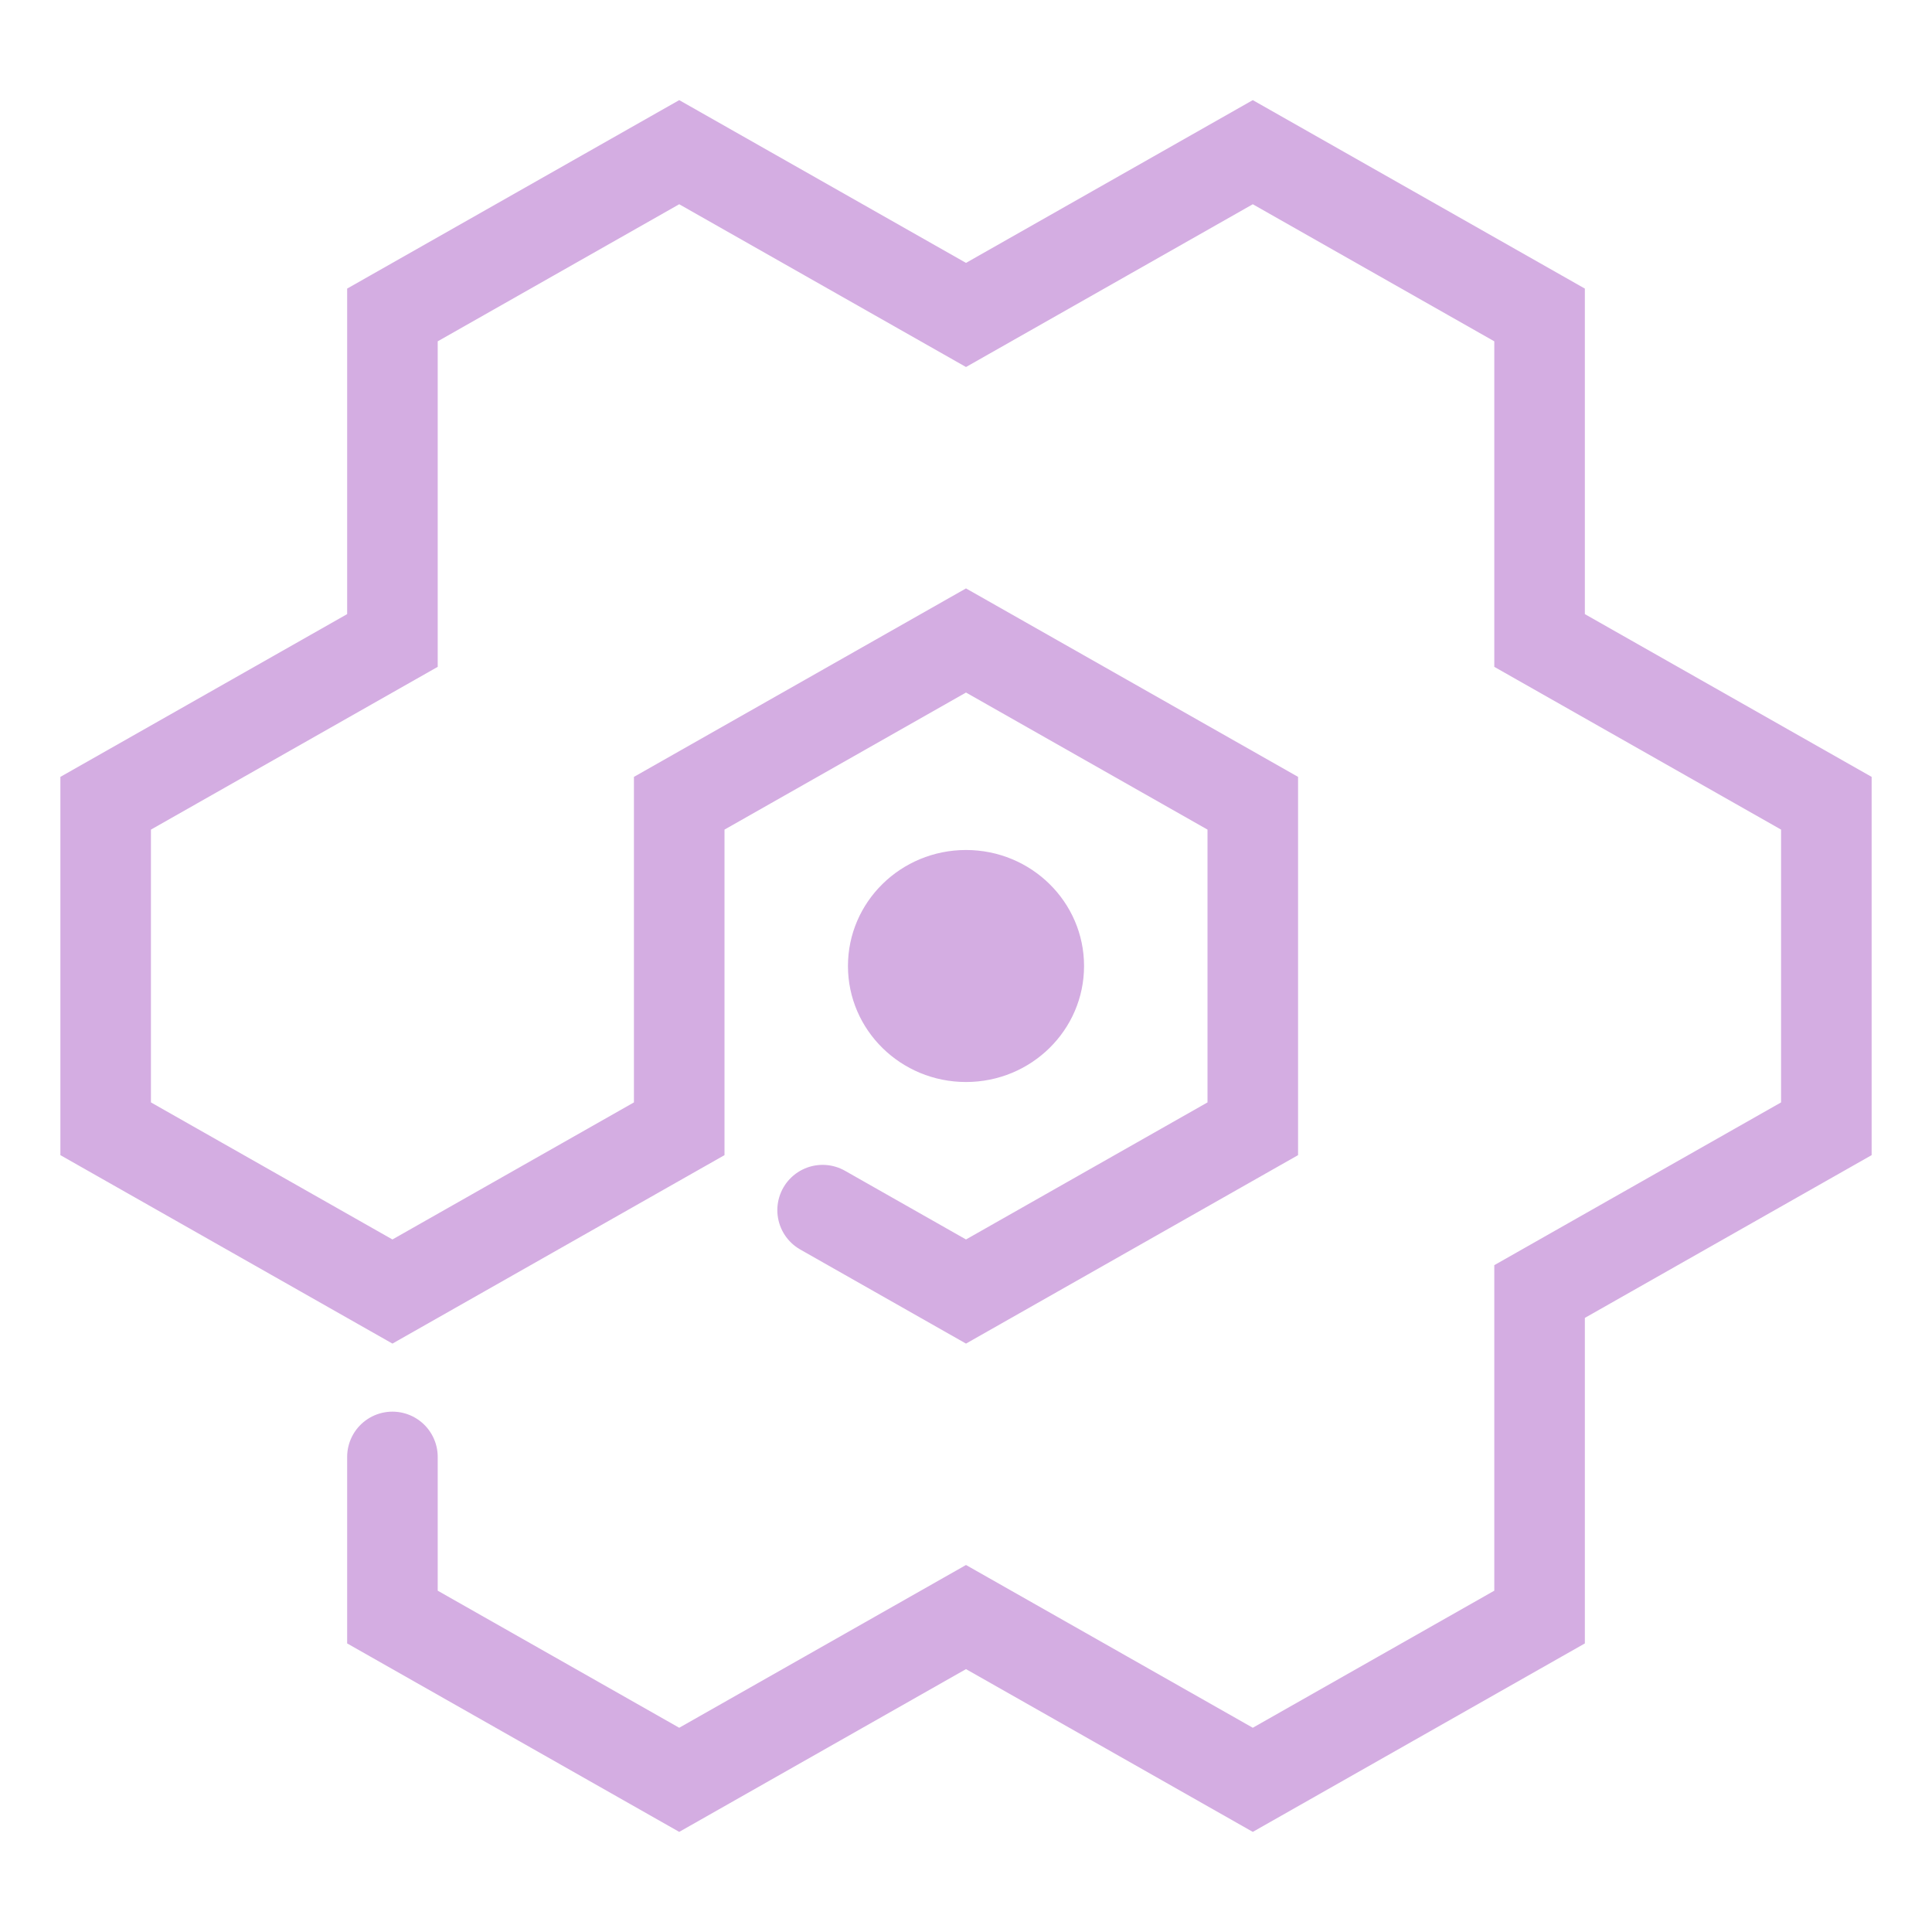
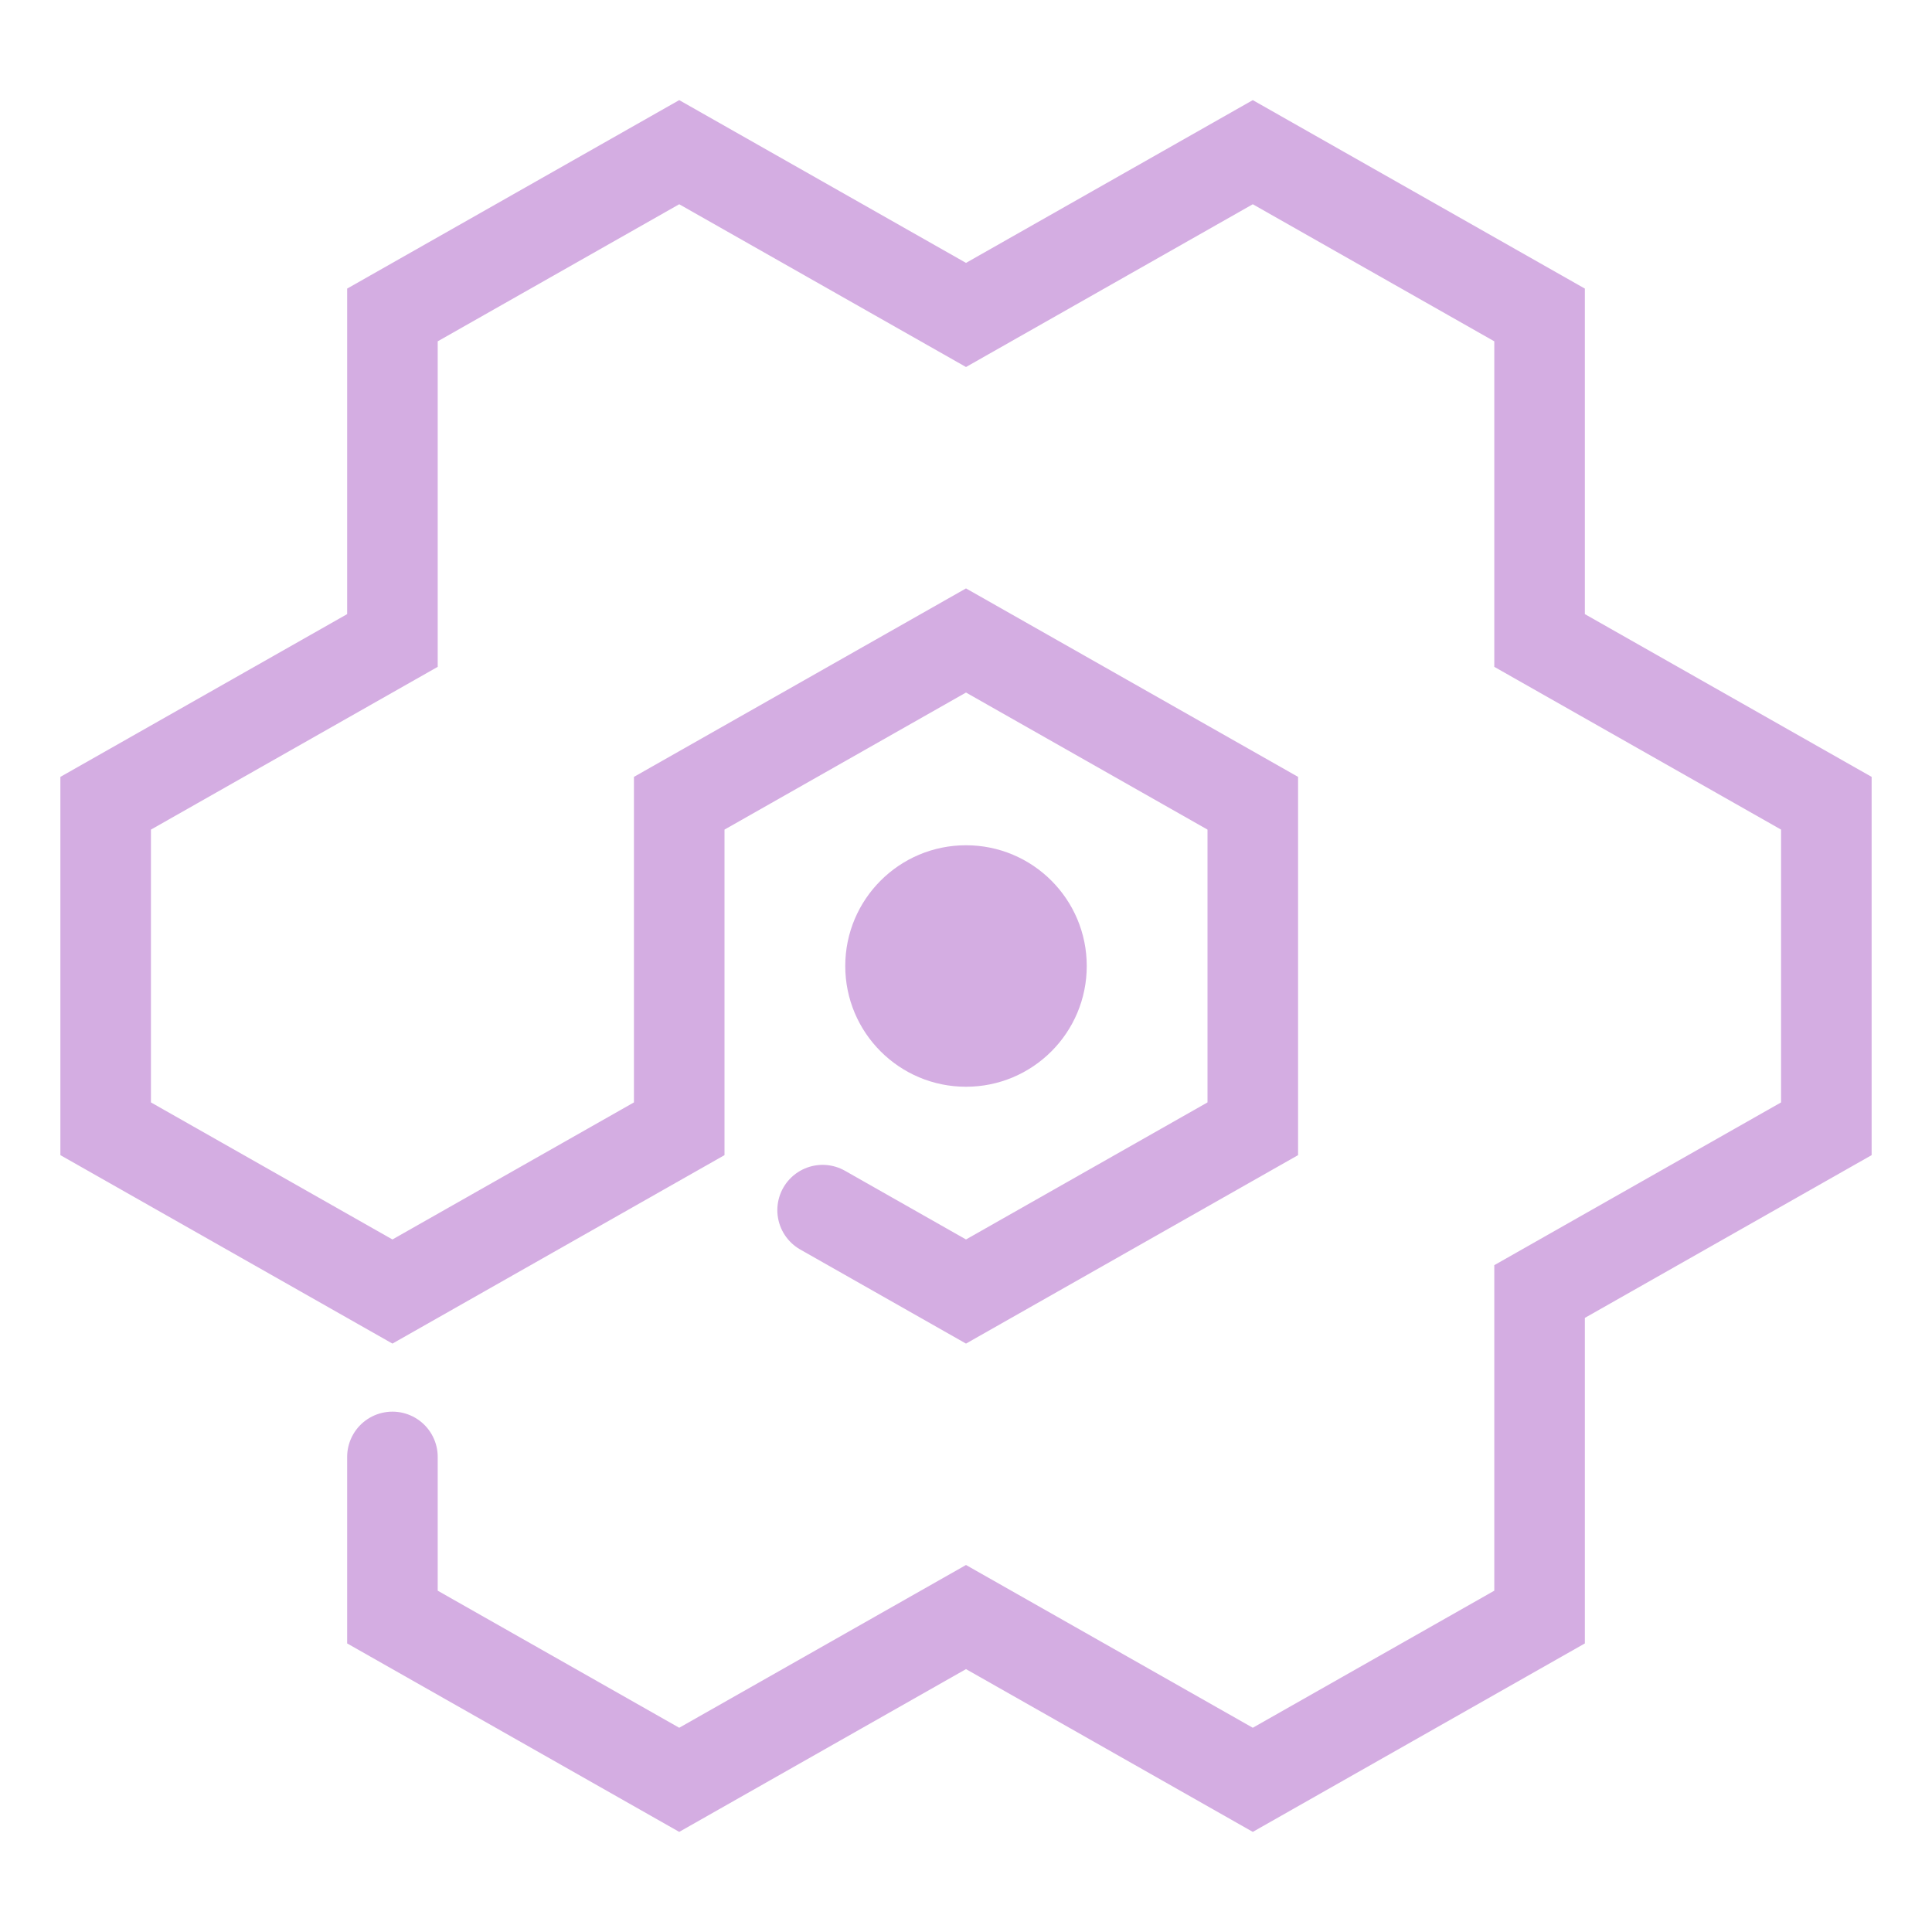
<svg xmlns="http://www.w3.org/2000/svg" width="1024" height="1024" viewBox="0 0 270.933 270.933" version="1.1" id="svg8">
  <defs id="defs2" />
  <g id="layer1">
    <path style="fill:none;stroke:#d4ade2;stroke-width:12.7;stroke-linecap:round;stroke-linejoin:miter;stroke-miterlimit:4;stroke-dasharray:none;stroke-opacity:1;paint-order:markers fill stroke;fill-opacity:1" d="m 55.033,204.312 v 22.455 l 40.217,22.825 40.217,-22.825 40.217,22.825 40.217,-22.825 v -45.65 l 40.217,-22.825 9e-5,-45.65 -40.217,-22.825 V 44.167 L 175.683,21.342 135.467,44.167 95.25,21.342 55.033,44.167 V 89.817 L 14.817,112.642 v 45.65 l 40.217,22.825 h 9e-6 L 95.25,158.292 v -45.65 l 40.217,-22.825 40.217,22.825 v 45.65 l -40.217,22.825 -20.108,-11.413" id="path997" />
-     <ellipse style="fill:#d4ade2;fill-opacity:1;stroke:none;stroke-width:12.7;stroke-linecap:round;stroke-linejoin:miter;stroke-miterlimit:4;stroke-dasharray:none;paint-order:markers fill stroke" id="circle999" cx="135.467" cy="135.467" rx="16.554" ry="16.268" />
    <rect style="fill:#000000;stroke:none;stroke-width:12.7;stroke-linecap:round;stroke-miterlimit:4;stroke-dasharray:none;paint-order:markers fill stroke" id="rect1981" width="16.933" height="16.933" x="-3.0029298e-07" y="279.4" />
    <rect style="fill:#753390;fill-opacity:1;stroke:none;stroke-width:12.7;stroke-linecap:round;stroke-miterlimit:4;stroke-dasharray:none;paint-order:markers fill stroke" id="rect1983" width="16.933" height="16.933" x="50.8" y="279.4" />
    <rect style="fill:#00aade;fill-opacity:1;stroke:none;stroke-width:12.7;stroke-linecap:round;stroke-miterlimit:4;stroke-dasharray:none;paint-order:markers fill stroke" id="rect2602" width="16.933" height="16.933" x="33.867" y="279.4" />
    <rect style="fill:#ca585e;fill-opacity:1;stroke:none;stroke-width:12.7;stroke-linecap:round;stroke-miterlimit:4;stroke-dasharray:none;paint-order:markers fill stroke" id="rect3206" width="16.933" height="16.933" x="84.667" y="279.4" />
    <rect style="fill:#2f343f;fill-opacity:1;stroke:none;stroke-width:12.7;stroke-linecap:round;stroke-miterlimit:4;stroke-dasharray:none;paint-order:markers fill stroke" id="rect3813" width="16.933" height="16.933" x="169.333" y="279.4" />
    <rect style="fill:#a7b0b7;fill-opacity:1;stroke:none;stroke-width:12.7;stroke-linecap:round;stroke-miterlimit:4;stroke-dasharray:none;paint-order:markers fill stroke" id="rect4423" width="16.933" height="16.933" x="186.267" y="279.4" />
    <rect style="fill:#d4ade2;fill-opacity:1;stroke:none;stroke-width:12.7;stroke-linecap:round;stroke-miterlimit:4;stroke-dasharray:none;paint-order:markers fill stroke" id="rect5036" width="16.933" height="16.933" x="220.133" y="279.4" />
    <rect style="fill:#6acfec;fill-opacity:1;stroke:none;stroke-width:12.7;stroke-linecap:round;stroke-miterlimit:4;stroke-dasharray:none;paint-order:markers fill stroke" id="rect5652" width="16.933" height="16.933" x="203.2" y="279.4" />
    <rect style="fill:#808080;fill-opacity:1;stroke:none;stroke-width:12.7;stroke-linecap:round;stroke-miterlimit:4;stroke-dasharray:none;paint-order:markers fill stroke" id="rect6314" width="16.933" height="16.933" x="16.933" y="279.4" />
    <rect style="fill:#f6d32d;fill-opacity:1;stroke:none;stroke-width:12.7;stroke-linecap:round;stroke-miterlimit:4;stroke-dasharray:none;paint-order:markers fill stroke" id="rect6316" width="16.933" height="16.933" x="67.733" y="279.4" />
    <rect style="fill:#ff8080;fill-opacity:1;stroke:none;stroke-width:12.7;stroke-linecap:round;stroke-miterlimit:4;stroke-dasharray:none;paint-order:markers fill stroke" id="rect6318" width="16.933" height="16.933" x="254" y="279.4" />
    <rect style="fill:#ffe680;fill-opacity:1;stroke:none;stroke-width:12.7;stroke-linecap:round;stroke-miterlimit:4;stroke-dasharray:none;paint-order:markers fill stroke" id="rect6320" width="16.933" height="16.933" x="237.067" y="279.4" />
+     <circle style="fill:#d4ade2;stroke:none;stroke-width:12.7;stroke-linecap:round;paint-order:markers fill stroke" id="path846" cx="135.467" cy="135.467" r="16.933" />
  </g>
</svg>
